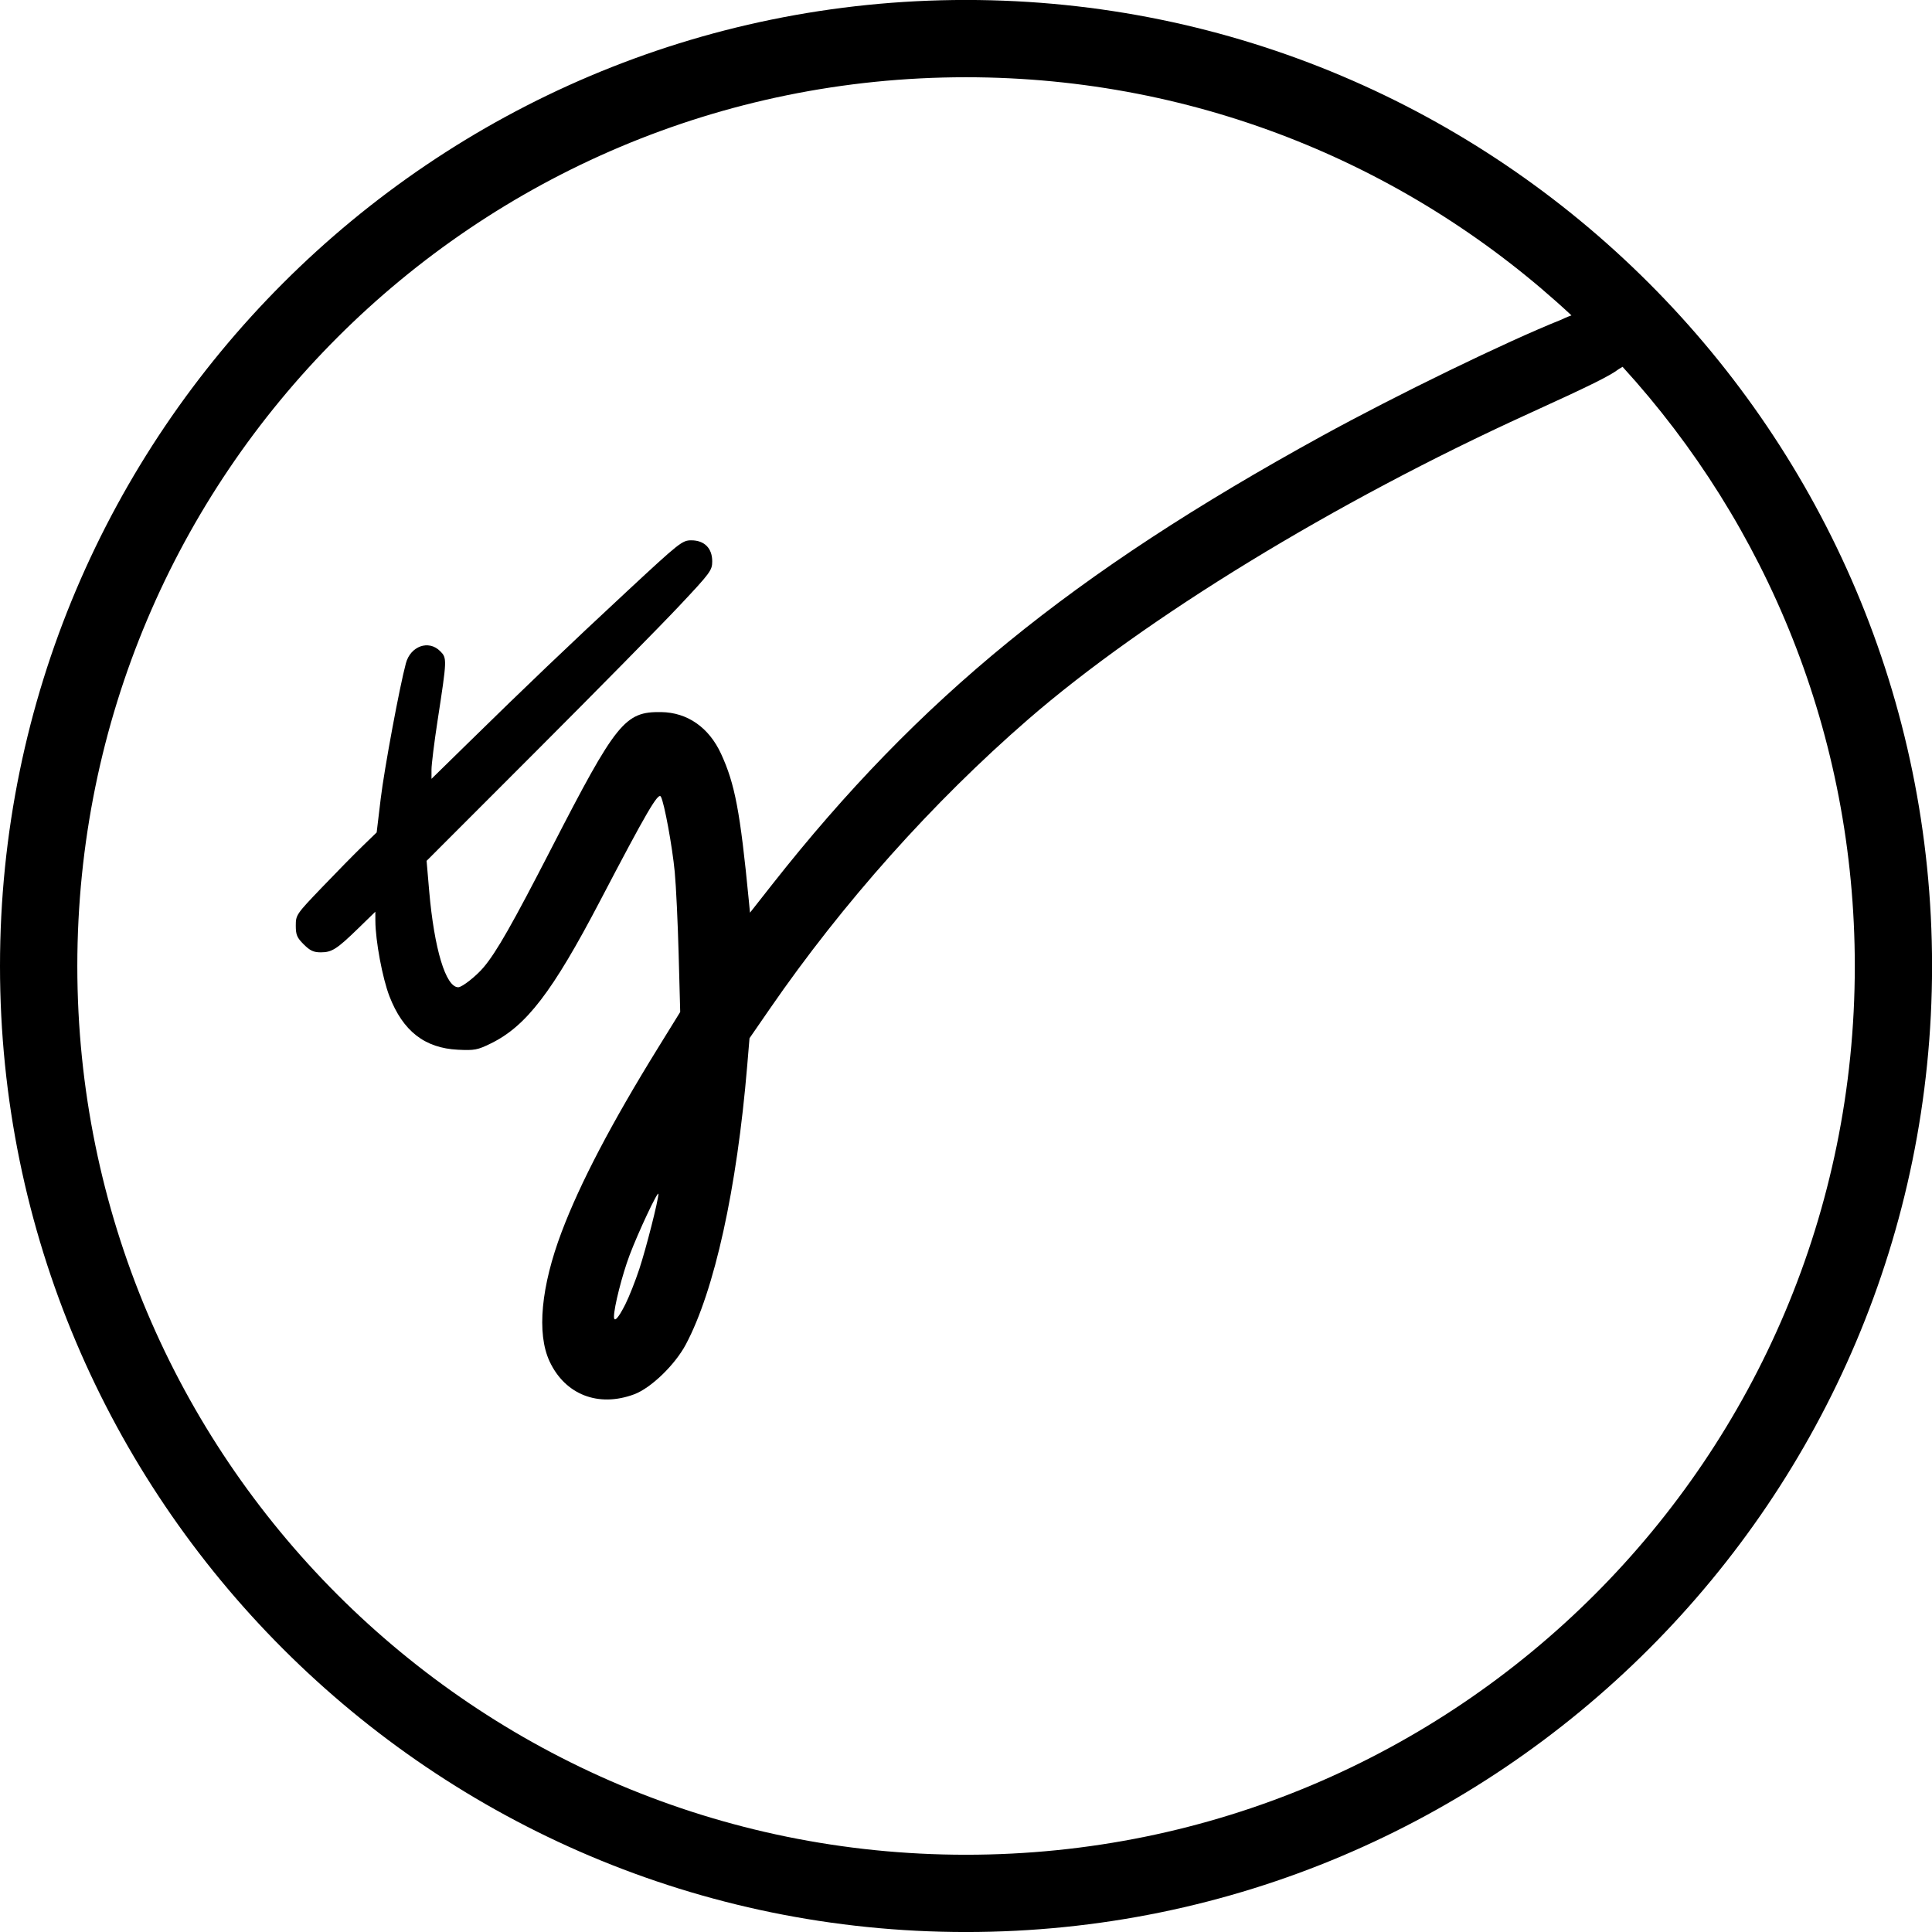
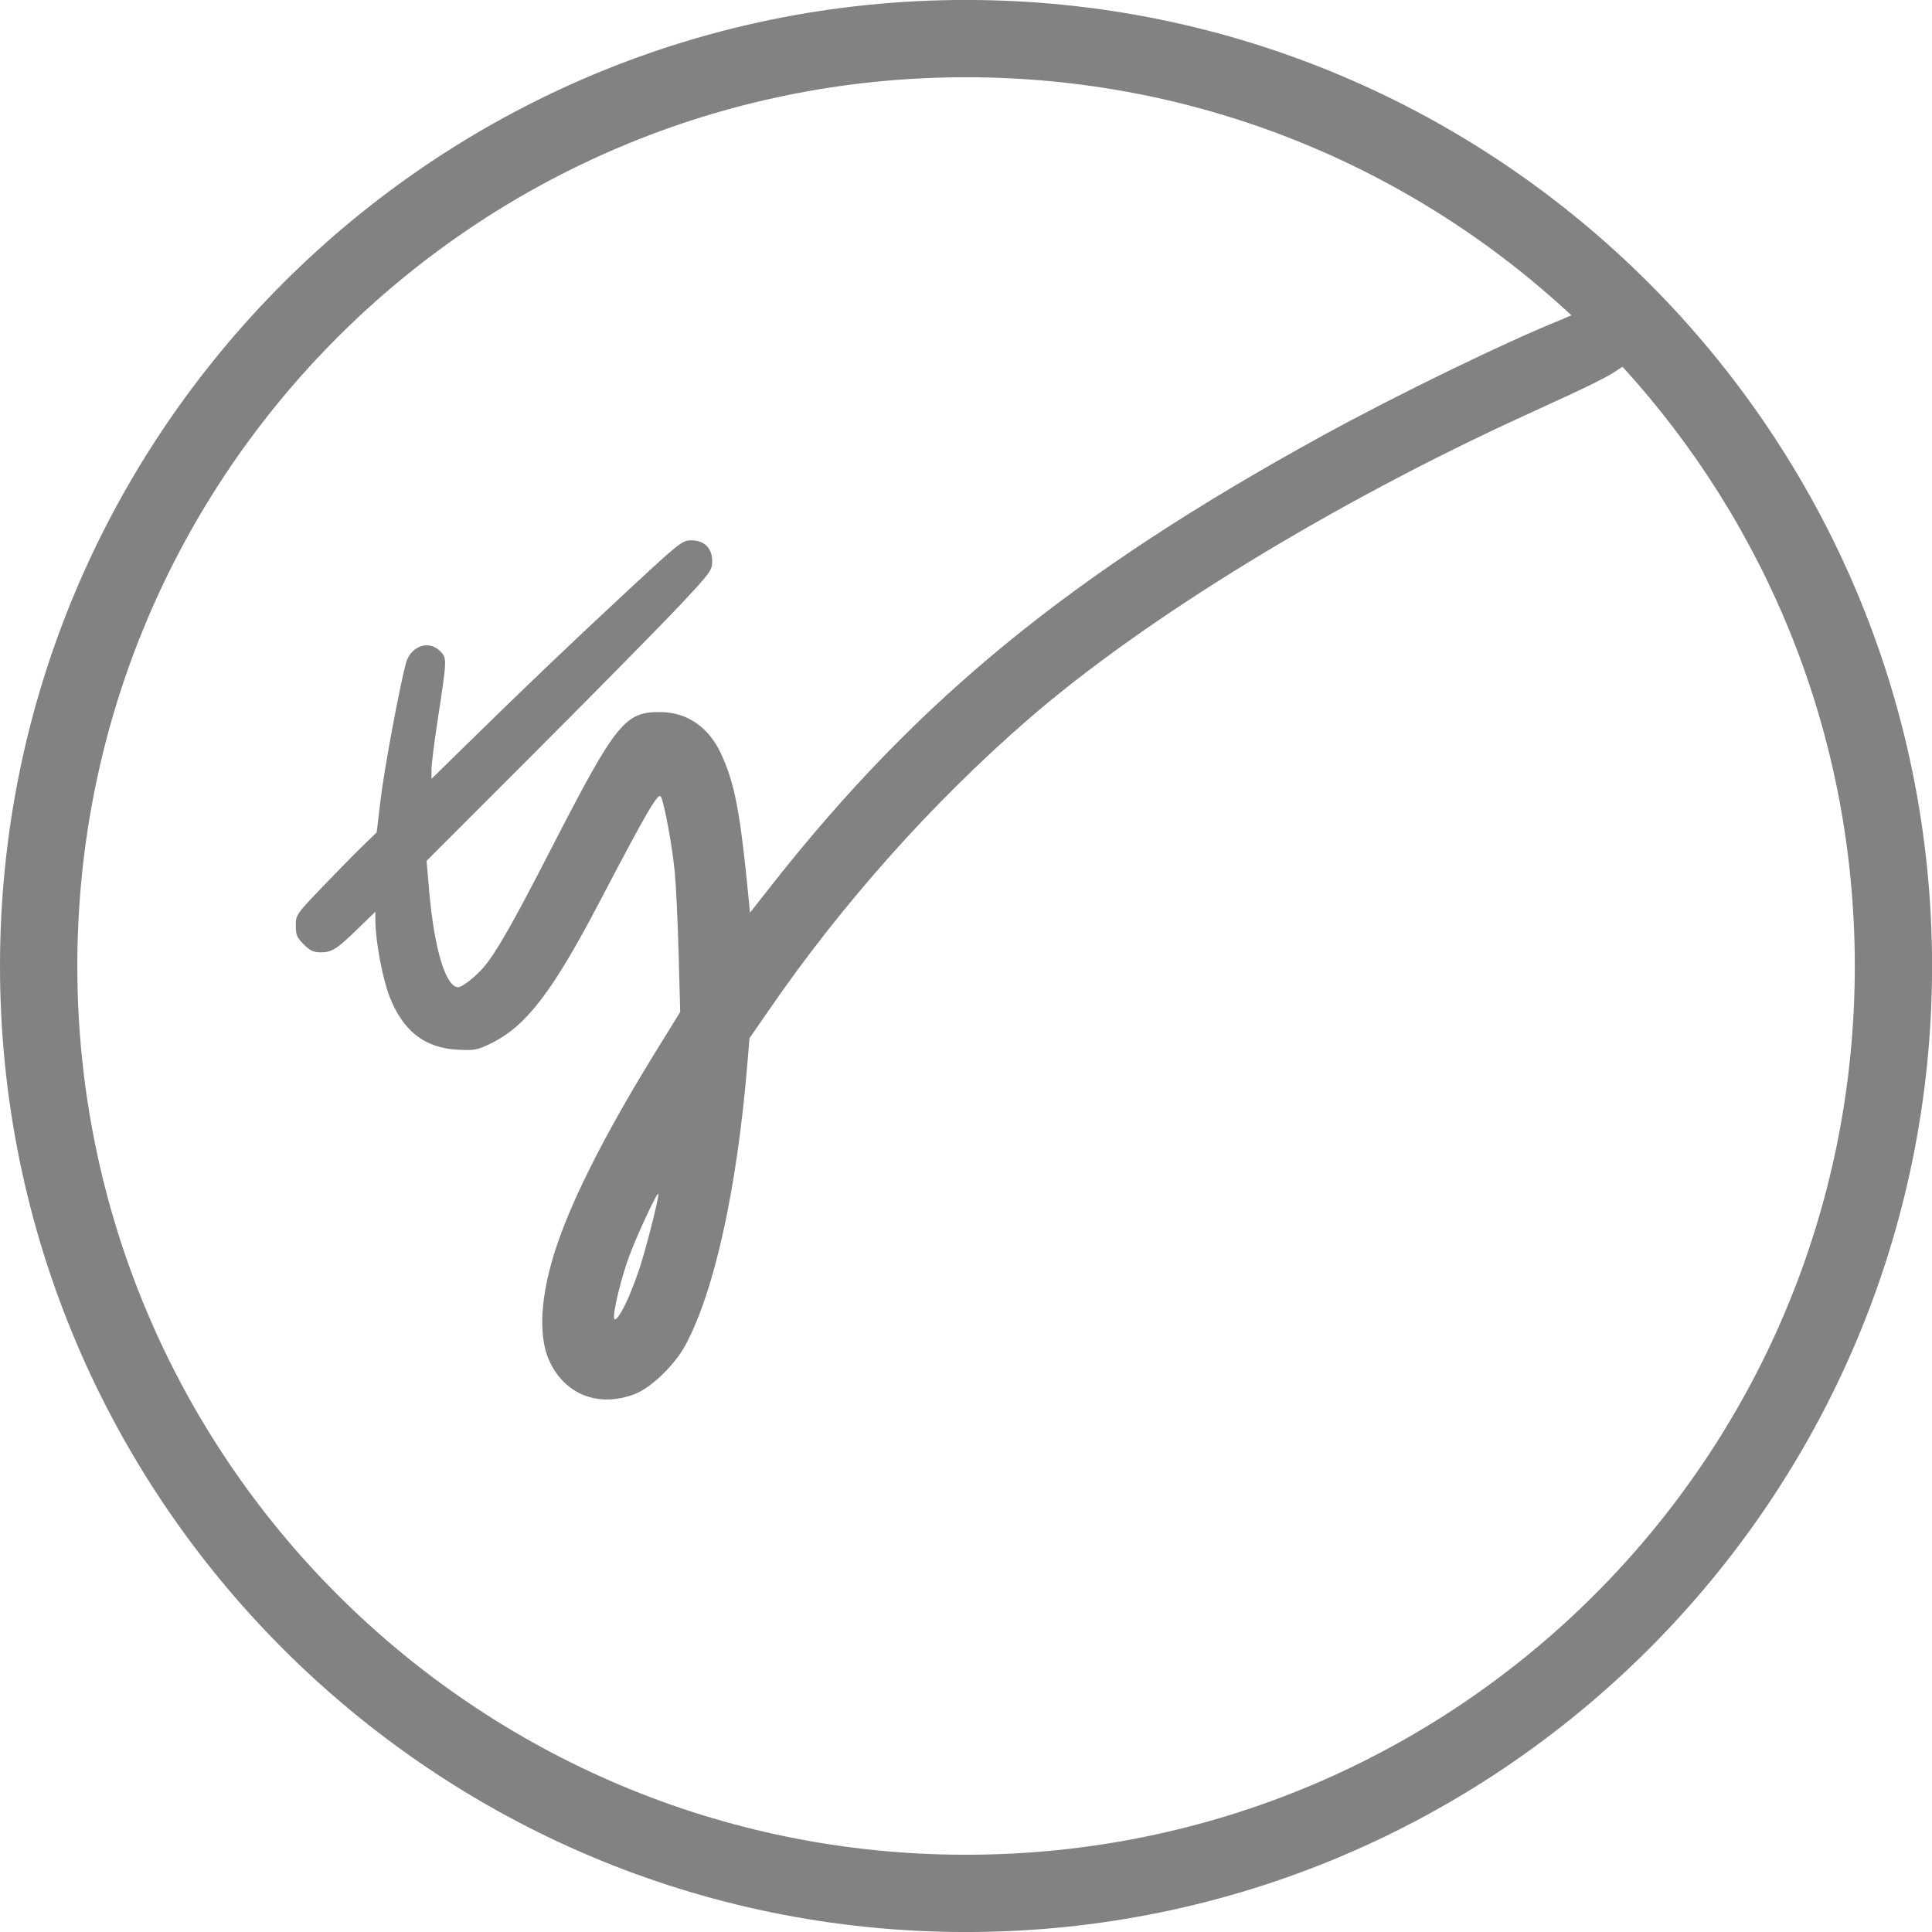
<svg xmlns="http://www.w3.org/2000/svg" width="100" height="100" viewBox="0 0 26.458 26.458" version="1.1" id="tjstollLogo">
  <defs id="defs4491" />
  <g id="layer1" transform="translate(0,-270.5417)">
    <path style="fill:#ff00ff;stroke:none;stroke-width:0.265px;stroke-linecap:butt;stroke-linejoin:miter;stroke-opacity:1" d="m -39.21,283.384 c 0.905,0.578 1.726,-1.489 2.768,-1.139 1.041,0.351 -1.401,6.619 0.974,6.845 2.457,0.233 1.492,-2.132 2.888,-2.112 1.97,0.028 -0.723,4.917 2.772,4.965 4.058,0.056 0.694,-5.845 2.997,-7.448 2.299,-1.6 -0.7,3.6 2.101,3.613 2.613,0.012 -0.243,-7.078 2.339,-7.484 1.282,-0.201 0.949,3.242 2.245,3.18 1.723,-0.081 0.853,-4.354 2.572,-4.49 0.718,-0.057 0.649,1.548 1.356,1.684 0.405,0.077 0.976,-0.208 1.076,-0.608 0.335,-1.347 -2.245,-3.508 -2.245,-3.508 l -4.186,-3.04 -5.005,-1.099 -4.093,0.655 -4.163,1.684 c 0,0 -1.701,2.09 -2.432,3.227 -0.731,1.137 -1.941,3.578 -1.941,3.578 0,0 -0.444,1.228 -0.023,1.497 z" id="path3707" />
    <path id="path3679" d="m -27.625,298.5 c -1.225,-0.063 -2.346,-0.273 -3.477,-0.652 -2.4,-0.803 -4.54,-2.292 -6.114,-4.255 -1.632,-2.035 -2.574,-4.336 -2.872,-7.013 -0.062,-0.556 -0.052,-2.076 0.016,-2.646 0.272,-2.251 0.934,-4.077 2.121,-5.85 1.292,-1.929 3.075,-3.511 5.098,-4.522 0.702,-0.351 2.309,-0.937 3.157,-1.152 1.543,-0.391 3.288,-0.445 5.023,-0.158 1.306,0.217 2.415,0.584 3.716,1.23 1.36,0.676 2.453,1.471 3.524,2.565 1.949,1.99 3.216,4.509 3.616,7.185 0.123,0.827 0.146,1.156 0.146,2.088 0,0.967 -0.026,1.31 -0.161,2.152 -0.62,3.869 -3.135,7.406 -6.67,9.379 -1.486,0.83 -3.036,1.339 -4.737,1.556 -0.423,0.054 -1.654,0.135 -1.854,0.122 -0.035,-0.002 -0.275,-0.015 -0.533,-0.028 z m 2.24,-0.936 c 3.782,-0.498 6.967,-2.516 8.961,-5.677 0.269,-0.426 0.703,-1.258 0.899,-1.726 0.445,-1.056 0.782,-2.378 0.915,-3.581 0.052,-0.475 0.053,-1.984 5.3e-4,-2.439 -0.177,-1.537 -0.674,-3.165 -1.359,-4.447 -0.49,-0.917 -1.115,-1.813 -1.714,-2.457 l -0.177,-0.19 -0.1,0.076 c -0.128,0.098 -0.386,0.225 -1.237,0.613 -2.652,1.209 -5.253,2.797 -6.856,4.188 -1.307,1.134 -2.537,2.513 -3.536,3.961 l -0.279,0.405 -0.032,0.376 c -0.142,1.689 -0.447,3.078 -0.84,3.817 -0.149,0.28 -0.478,0.598 -0.708,0.684 -0.49,0.183 -0.947,0.005 -1.159,-0.452 -0.177,-0.381 -0.117,-1.025 0.167,-1.775 0.253,-0.668 0.684,-1.492 1.318,-2.517 l 0.304,-0.492 -0.021,-0.784 c -0.011,-0.431 -0.036,-0.941 -0.054,-1.133 -0.033,-0.348 -0.143,-0.947 -0.19,-1.03 -0.036,-0.065 -0.192,0.203 -0.834,1.43 -0.651,1.244 -1.009,1.711 -1.493,1.949 -0.183,0.09 -0.223,0.097 -0.451,0.086 -0.455,-0.022 -0.754,-0.255 -0.938,-0.731 -0.095,-0.246 -0.191,-0.76 -0.192,-1.032 l -5.82e-4,-0.127 -0.232,0.226 c -0.296,0.288 -0.363,0.33 -0.515,0.33 -0.099,0 -0.147,-0.022 -0.233,-0.108 -0.093,-0.092 -0.109,-0.13 -0.109,-0.258 0,-0.147 0.007,-0.156 0.356,-0.521 0.196,-0.205 0.445,-0.458 0.554,-0.563 l 0.197,-0.191 0.056,-0.464 c 0.049,-0.41 0.258,-1.532 0.345,-1.854 0.063,-0.235 0.311,-0.323 0.468,-0.167 0.097,0.096 0.097,0.104 -0.034,0.954 -0.046,0.298 -0.083,0.599 -0.083,0.669 l -6.4e-5,0.127 0.505,-0.495 c 0.786,-0.77 1.37,-1.328 2.179,-2.08 0.715,-0.665 0.751,-0.692 0.874,-0.692 0.178,0 0.286,0.108 0.286,0.287 0,0.124 -0.023,0.155 -0.455,0.615 -0.25,0.266 -1.131,1.16 -1.956,1.986 l -1.5,1.502 0.035,0.41 c 0.069,0.797 0.227,1.321 0.398,1.321 0.052,0 0.245,-0.151 0.348,-0.273 0.177,-0.21 0.395,-0.593 0.925,-1.623 0.892,-1.734 1.008,-1.878 1.506,-1.871 0.36,0.005 0.654,0.21 0.821,0.571 0.19,0.411 0.262,0.793 0.38,2.009 l 0.016,0.167 0.307,-0.39 c 2.003,-2.544 4.105,-4.258 7.522,-6.136 1.028,-0.565 2.531,-1.296 3.281,-1.595 l 0.206,-0.082 -0.158,-0.143 c -0.927,-0.841 -2.3,-1.699 -3.504,-2.189 -1.073,-0.437 -2.438,-0.769 -3.622,-0.88 -0.513,-0.048 -1.749,-0.048 -2.307,1e-4 -1.744,0.151 -2.797,0.42 -4.118,1.053 -1.363,0.653 -2.456,1.438 -3.54,2.541 -0.662,0.674 -1.102,1.225 -1.591,1.99 -1.826,2.861 -2.388,6.362 -1.548,9.641 0.448,1.75 1.26,3.344 2.423,4.763 0.311,0.379 1.243,1.312 1.63,1.633 1.865,1.543 4.23,2.546 6.599,2.799 0.176,0.019 0.371,0.04 0.432,0.047 0.294,0.034 2.087,-0.008 2.46,-0.058 z m -6.18,-7.632 c 0.05,-0.1 0.136,-0.317 0.191,-0.484 0.094,-0.284 0.261,-0.942 0.261,-1.025 0,-0.064 -0.277,0.525 -0.395,0.84 -0.101,0.27 -0.213,0.711 -0.213,0.84 0,0.086 0.061,0.02 0.156,-0.17 z" style="fill:#00ffff;stroke-width:1" />
-     <path style="fill:#000000;fill-opacity:1;stroke:none;stroke-width:0;stroke-miterlimit:4;stroke-dasharray:none" d="M 49.998,-0.002 C 22.407,-0.002 0,22.411 0,50.002 0,77.593 22.407,100 49.998,100 c 27.591,0 50.004,-22.407 50.004,-49.998 0,-27.591 -22.413,-50.004 -50.004,-50.004 z m 0,4 c 12.119,0 23.128,4.681 31.34,12.326 -0.252,0.087 -0.529,0.223 -0.529,0.223 -2.832,1.13 -8.517,3.893 -12.4,6.027 -12.915,7.096 -20.858,13.575 -28.43,23.191 l -1.16,1.475 -0.061,-0.631 c -0.445,-4.595 -0.719,-6.037 -1.436,-7.592 -0.63,-1.366 -1.741,-2.141 -3.102,-2.16 -1.88,-0.027 -2.321,0.52 -5.691,7.072 -2.003,3.892 -2.827,5.343 -3.496,6.137 -0.388,0.461 -1.116,1.033 -1.314,1.033 -0.647,0 -1.245,-1.983 -1.506,-4.994 L 22.08,44.557 27.75,38.883 c 3.119,-3.121 6.446,-6.499 7.393,-7.506 1.635,-1.739 1.721,-1.857 1.721,-2.326 0,-0.676 -0.408,-1.084 -1.082,-1.084 -0.468,0 -0.601,0.105 -3.305,2.617 -3.057,2.84 -5.265,4.948 -8.234,7.859 L 22.334,40.312 v -0.48 c 1.14e-4,-0.264 0.141,-1.403 0.314,-2.529 0.493,-3.211 0.495,-3.241 0.129,-3.605 -0.594,-0.591 -1.528,-0.257 -1.768,0.631 -0.327,1.215 -1.116,5.456 -1.303,7.006 L 19.496,43.086 18.75,43.809 c -0.411,0.398 -1.352,1.356 -2.092,2.129 -1.321,1.38 -1.348,1.417 -1.348,1.971 0,0.481 0.061,0.623 0.412,0.973 0.327,0.325 0.508,0.41 0.881,0.41 0.575,0 0.829,-0.161 1.947,-1.248 l 0.877,-0.854 0.002,0.479 c 0.005,1.027 0.369,2.972 0.729,3.9 0.698,1.801 1.825,2.68 3.545,2.764 0.861,0.042 1.013,0.013 1.705,-0.326 1.83,-0.896 3.186,-2.665 5.645,-7.365 2.426,-4.637 3.018,-5.651 3.154,-5.406 0.175,0.314 0.592,2.58 0.717,3.895 0.069,0.726 0.16,2.655 0.203,4.285 l 0.08,2.963 -1.15,1.861 c -2.395,3.874 -4.026,6.986 -4.982,9.512 -1.074,2.834 -1.302,5.268 -0.631,6.709 0.804,1.727 2.527,2.397 4.381,1.707 0.867,-0.323 2.111,-1.523 2.674,-2.582 1.484,-2.79 2.641,-8.043 3.176,-14.426 l 0.119,-1.422 1.055,-1.529 c 3.773,-5.473 8.425,-10.685 13.363,-14.971 6.057,-5.256 15.885,-11.26 25.91,-15.828 3.218,-1.466 4.192,-1.948 4.678,-2.316 0,0 0.089,-0.047 0.182,-0.109 7.467,8.177 12.021,19.06 12.021,31.02 C 96.002,75.431 75.427,96 49.998,96 24.569,96 4.002,75.431 4.002,50.002 4.002,24.573 24.569,3.998 49.998,3.998 Z M 34.078,61.801 c 0,0.317 -0.632,2.803 -0.986,3.877 -0.208,0.63 -0.534,1.452 -0.723,1.828 -0.36,0.717 -0.59,0.968 -0.59,0.643 0,-0.488 0.422,-2.155 0.805,-3.174 0.447,-1.19 1.494,-3.415 1.494,-3.174 z" transform="matrix(0.2645833,0,0,0.2645833,0,270.5417)" id="path5053" />
+     <path style="fill:#828282;;fill-opacity:1;stroke:none;stroke-width:0;stroke-miterlimit:4;stroke-dasharray:none" d="M 49.998,-0.002 C 22.407,-0.002 0,22.411 0,50.002 0,77.593 22.407,100 49.998,100 c 27.591,0 50.004,-22.407 50.004,-49.998 0,-27.591 -22.413,-50.004 -50.004,-50.004 z m 0,4 c 12.119,0 23.128,4.681 31.34,12.326 -0.252,0.087 -0.529,0.223 -0.529,0.223 -2.832,1.13 -8.517,3.893 -12.4,6.027 -12.915,7.096 -20.858,13.575 -28.43,23.191 l -1.16,1.475 -0.061,-0.631 c -0.445,-4.595 -0.719,-6.037 -1.436,-7.592 -0.63,-1.366 -1.741,-2.141 -3.102,-2.16 -1.88,-0.027 -2.321,0.52 -5.691,7.072 -2.003,3.892 -2.827,5.343 -3.496,6.137 -0.388,0.461 -1.116,1.033 -1.314,1.033 -0.647,0 -1.245,-1.983 -1.506,-4.994 L 22.08,44.557 27.75,38.883 c 3.119,-3.121 6.446,-6.499 7.393,-7.506 1.635,-1.739 1.721,-1.857 1.721,-2.326 0,-0.676 -0.408,-1.084 -1.082,-1.084 -0.468,0 -0.601,0.105 -3.305,2.617 -3.057,2.84 -5.265,4.948 -8.234,7.859 L 22.334,40.312 v -0.48 c 1.14e-4,-0.264 0.141,-1.403 0.314,-2.529 0.493,-3.211 0.495,-3.241 0.129,-3.605 -0.594,-0.591 -1.528,-0.257 -1.768,0.631 -0.327,1.215 -1.116,5.456 -1.303,7.006 L 19.496,43.086 18.75,43.809 c -0.411,0.398 -1.352,1.356 -2.092,2.129 -1.321,1.38 -1.348,1.417 -1.348,1.971 0,0.481 0.061,0.623 0.412,0.973 0.327,0.325 0.508,0.41 0.881,0.41 0.575,0 0.829,-0.161 1.947,-1.248 l 0.877,-0.854 0.002,0.479 c 0.005,1.027 0.369,2.972 0.729,3.9 0.698,1.801 1.825,2.68 3.545,2.764 0.861,0.042 1.013,0.013 1.705,-0.326 1.83,-0.896 3.186,-2.665 5.645,-7.365 2.426,-4.637 3.018,-5.651 3.154,-5.406 0.175,0.314 0.592,2.58 0.717,3.895 0.069,0.726 0.16,2.655 0.203,4.285 l 0.08,2.963 -1.15,1.861 c -2.395,3.874 -4.026,6.986 -4.982,9.512 -1.074,2.834 -1.302,5.268 -0.631,6.709 0.804,1.727 2.527,2.397 4.381,1.707 0.867,-0.323 2.111,-1.523 2.674,-2.582 1.484,-2.79 2.641,-8.043 3.176,-14.426 l 0.119,-1.422 1.055,-1.529 c 3.773,-5.473 8.425,-10.685 13.363,-14.971 6.057,-5.256 15.885,-11.26 25.91,-15.828 3.218,-1.466 4.192,-1.948 4.678,-2.316 0,0 0.089,-0.047 0.182,-0.109 7.467,8.177 12.021,19.06 12.021,31.02 C 96.002,75.431 75.427,96 49.998,96 24.569,96 4.002,75.431 4.002,50.002 4.002,24.573 24.569,3.998 49.998,3.998 Z M 34.078,61.801 c 0,0.317 -0.632,2.803 -0.986,3.877 -0.208,0.63 -0.534,1.452 -0.723,1.828 -0.36,0.717 -0.59,0.968 -0.59,0.643 0,-0.488 0.422,-2.155 0.805,-3.174 0.447,-1.19 1.494,-3.415 1.494,-3.174 z" transform="matrix(0.2645833,0,0,0.2645833,0,270.5417)" id="path5053" />
  </g>
</svg>
